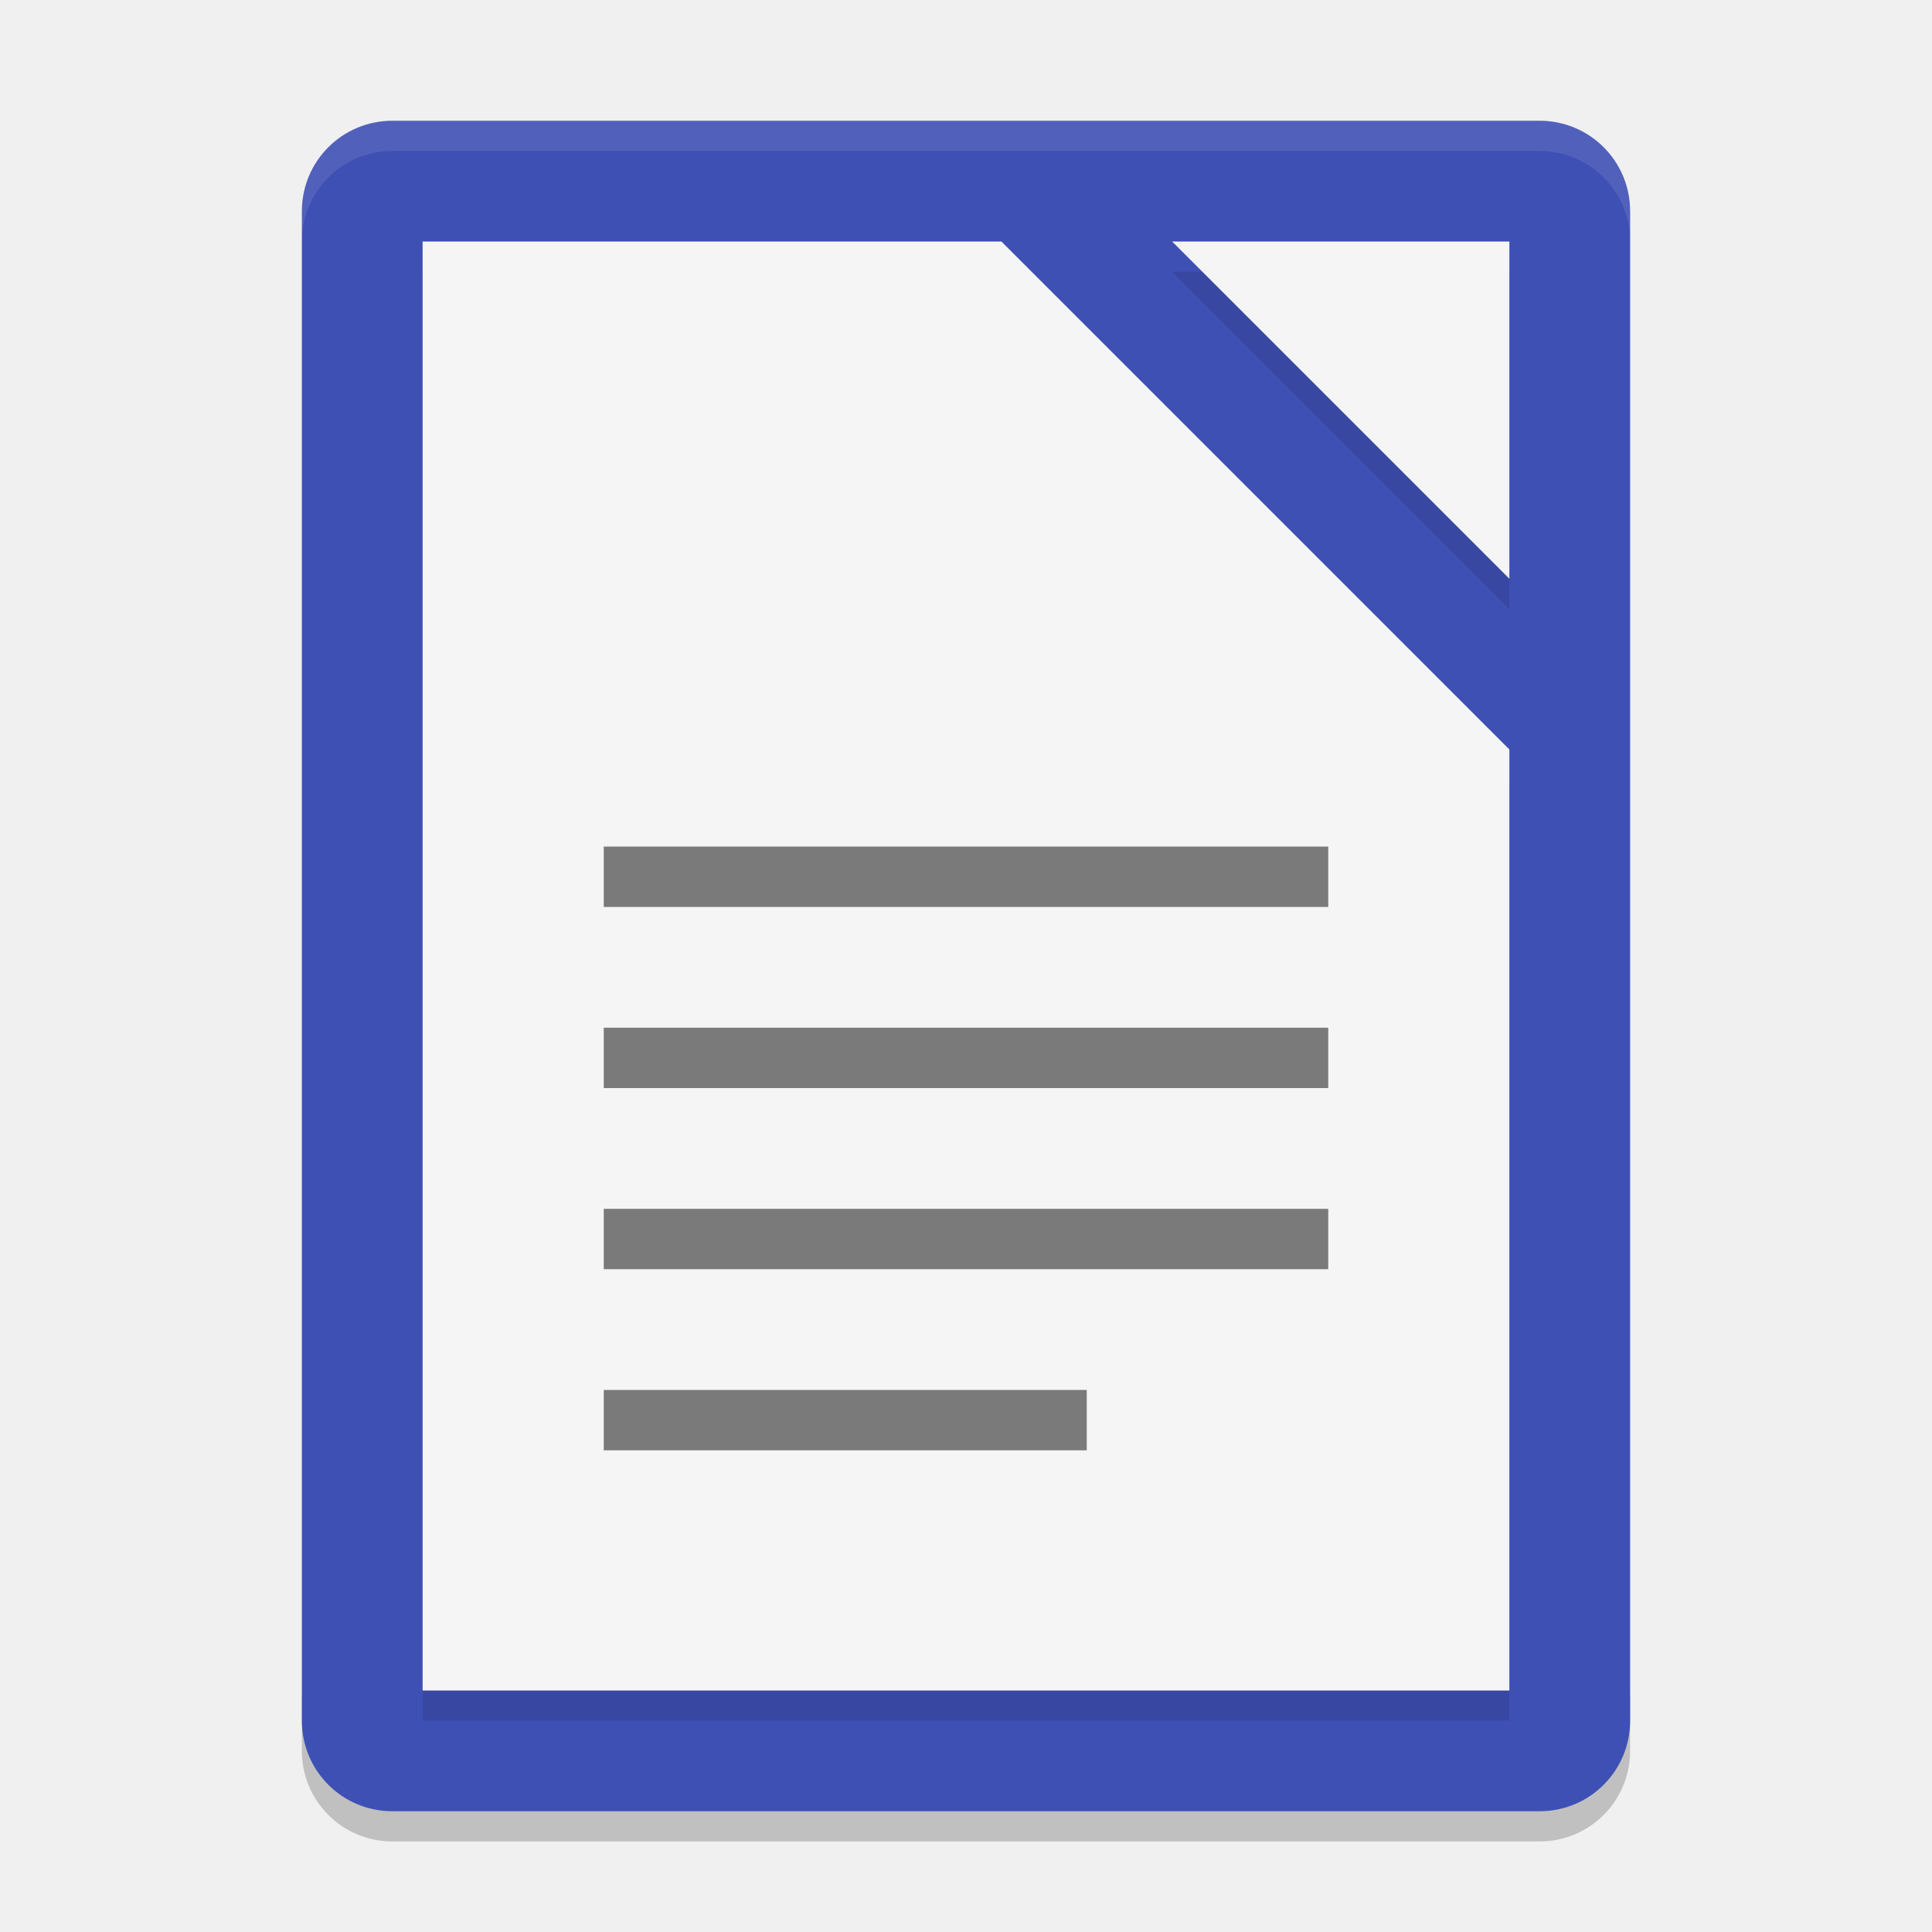
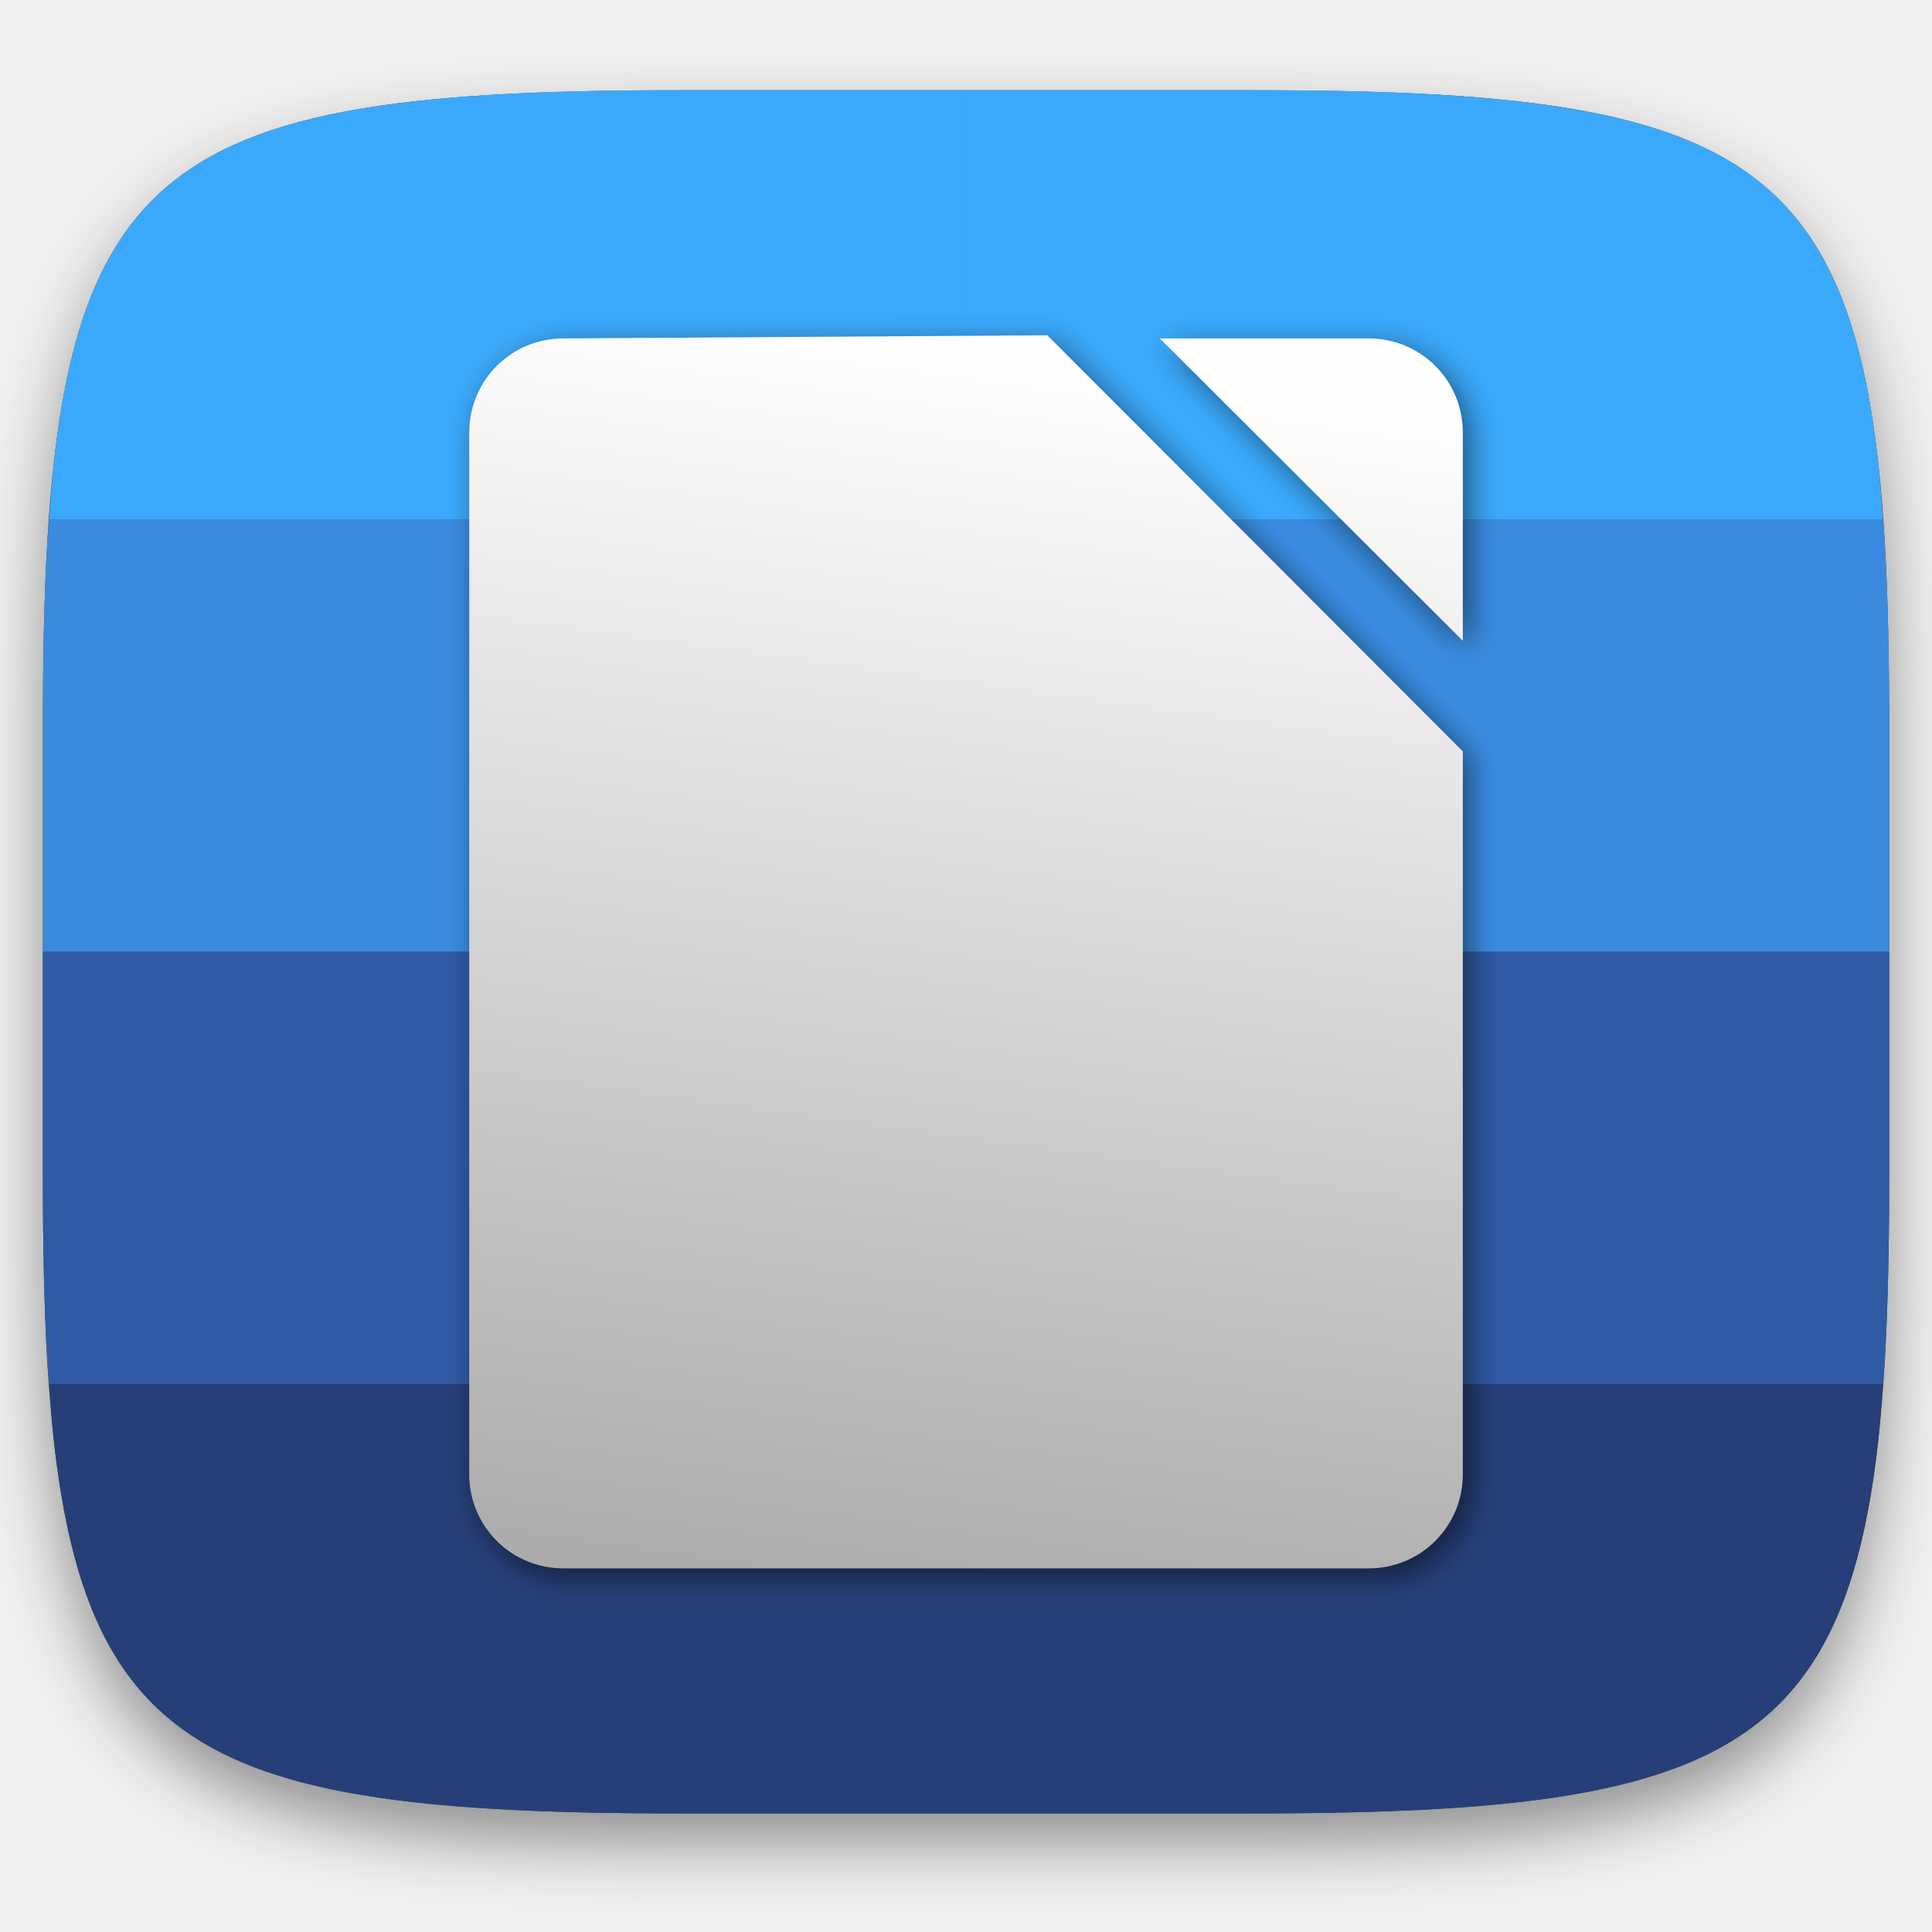
- <svg xmlns="http://www.w3.org/2000/svg" width="64" height="64" version="1">
-   <path style="opacity:0.2" d="m 10,56 0,2 c 0,1.662 1.338,3 3,3 l 38,0 c 1.662,0 3,-1.338 3,-3 l 0,-2 c 0,1.662 -1.338,3 -3,3 l -38,0 c -1.662,0 -3,-1.338 -3,-3 z" />
-   <path style="fill:#3e50b4" d="M 54,57 54,7 C 54,5.338 52.662,4 51,4 L 13,4 c -1.662,0 -3,1.338 -3,3 l 0,50 c 0,1.662 1.338,3 3,3 l 38,0 c 1.662,0 3,-1.338 3,-3 z" />
-   <path style="opacity:0.1" d="M 14,9 14,57 50,57 50,25.828 33.172,9 14,9 Z M 38.828,9 50,20.172 50,9 38.828,9 Z" />
-   <path style="fill:#f5f5f5" d="M 14,8 14,56 50,56 50,24.828 33.172,8 14,8 Z M 38.828,8 50,19.172 50,8 38.828,8 Z" />
-   <path style="opacity:0.1;fill:#ffffff" d="M 13 4 C 11.338 4 10 5.338 10 7 L 10 8 C 10 6.338 11.338 5 13 5 L 51 5 C 52.662 5 54 6.338 54 8 L 54 7 C 54 5.338 52.662 4 51 4 L 13 4 z" />
-   <path style="opacity:0.5" d="m 20,48.044 0,-2 16,0 0,2 z m 0,-6 0,-2 24,0 0,2 z m 0,-6 0,-2 24,0 0,2 z m 0,-6 0,-2 24,0 0,2 z" />
+ <svg xmlns="http://www.w3.org/2000/svg" xmlns:xlink="http://www.w3.org/1999/xlink" style="isolation:isolate" viewBox="0 0 256 256" width="256" height="256" version="1.1" id="svg35">
+   <defs id="defs13">
+     <linearGradient id="linearGradient1233">
+       <stop style="stop-color:#838383;stop-opacity:1;" offset="0" id="stop1229" />
+       <stop style="stop-color:#fefefe;stop-opacity:1" offset="1" id="stop1231" />
+     </linearGradient>
+     <filter id="Tzcz4vEdmITS7wQ3AsSx9hYNK6Mdtix6" x="-200%" y="-200%" width="400%" height="400%" filterUnits="objectBoundingBox" color-interpolation-filters="sRGB">
+       <feGaussianBlur in="SourceGraphic" stdDeviation="4.294" id="feGaussianBlur2" />
+       <feOffset dx="0" dy="4" result="pf_100_offsetBlur" id="feOffset4" />
+       <feFlood flood-color="#000000" flood-opacity="0.4" id="feFlood6" />
+       <feComposite in2="pf_100_offsetBlur" operator="in" result="pf_100_dropShadow" id="feComposite8" />
+       <feBlend in="SourceGraphic" in2="pf_100_dropShadow" mode="normal" id="feBlend10" />
+     </filter>
+     <linearGradient id="_lgradient_0-2" x1="0.5" y1="1" x2="0.5" y2="0" gradientTransform="matrix(244.6483,0,0,228.3384,1.352723,283.6432)" gradientUnits="userSpaceOnUse">
+       <stop offset="0%" stop-opacity="1" style="stop-color:rgb(77,77,77)" id="stop15-9" />
+       <stop offset="100%" stop-opacity="1" style="stop-color:rgb(51,51,51)" id="stop17-1" />
+     </linearGradient>
+     <linearGradient id="_lgradient_0-2-7" x1="0.5" y1="1" x2="0.5" y2="0" gradientTransform="matrix(244.6483,0,0,228.3384,1.352723,283.6432)" gradientUnits="userSpaceOnUse">
+       <stop offset="0%" stop-opacity="1" style="stop-color:rgb(77,77,77)" id="stop15-9-0" />
+       <stop offset="100%" stop-opacity="1" style="stop-color:rgb(51,51,51)" id="stop17-1-9" />
+     </linearGradient>
+     <linearGradient id="_lgradient_0-2-6" x1="0.5" y1="1" x2="0.5" y2="0" gradientTransform="matrix(244.6483,0,0,228.3384,1.352723,283.6432)" gradientUnits="userSpaceOnUse">
+       <stop offset="0%" stop-opacity="1" style="stop-color:rgb(77,77,77)" id="stop15-9-06" />
+       <stop offset="100%" stop-opacity="1" style="stop-color:rgb(51,51,51)" id="stop17-1-2" />
+     </linearGradient>
+     <linearGradient id="_lgradient_0-2-1" x1="0.5" y1="1" x2="0.5" y2="0" gradientTransform="matrix(244.6483,0,0,228.3384,1.352723,283.6432)" gradientUnits="userSpaceOnUse">
+       <stop offset="0%" stop-opacity="1" style="stop-color:rgb(77,77,77)" id="stop15-9-8" />
+       <stop offset="100%" stop-opacity="1" style="stop-color:rgb(51,51,51)" id="stop17-1-7" />
+     </linearGradient>
+     <linearGradient id="_lgradient_0-2-2" x1="0.5" y1="1" x2="0.5" y2="0" gradientTransform="matrix(244.6483,0,0,228.3384,1.352723,283.6432)" gradientUnits="userSpaceOnUse">
+       <stop offset="0%" stop-opacity="1" style="stop-color:rgb(77,77,77)" id="stop15-9-02" />
+       <stop offset="100%" stop-opacity="1" style="stop-color:rgb(51,51,51)" id="stop17-1-3" />
+     </linearGradient>
+     <linearGradient id="_lgradient_0-2-5" x1="0.5" y1="1" x2="0.5" y2="0" gradientTransform="matrix(244.6483,0,0,228.3384,1.352723,283.6432)" gradientUnits="userSpaceOnUse">
+       <stop offset="0%" stop-opacity="1" style="stop-color:rgb(77,77,77)" id="stop15-9-9" />
+       <stop offset="100%" stop-opacity="1" style="stop-color:rgb(51,51,51)" id="stop17-1-22" />
+     </linearGradient>
+     <linearGradient id="_lgradient_0-2-9" x1="0.5" y1="1" x2="0.5" y2="0" gradientTransform="matrix(244.6483,0,0,228.3384,1.352723,283.6432)" gradientUnits="userSpaceOnUse">
+       <stop offset="0%" stop-opacity="1" style="stop-color:rgb(77,77,77)" id="stop15-9-7" />
+       <stop offset="100%" stop-opacity="1" style="stop-color:rgb(51,51,51)" id="stop17-1-36" />
+     </linearGradient>
+     <linearGradient id="_lgradient_0-2-29" x1="0.5" y1="1" x2="0.5" y2="0" gradientTransform="matrix(244.6483,0,0,228.3384,1.352723,283.6432)" gradientUnits="userSpaceOnUse">
+       <stop offset="0%" stop-opacity="1" style="stop-color:rgb(77,77,77)" id="stop15-9-3" />
+       <stop offset="100%" stop-opacity="1" style="stop-color:rgb(51,51,51)" id="stop17-1-1" />
+     </linearGradient>
+     <linearGradient xlink:href="#linearGradient1233" id="linearGradient1235" x1="242.26" y1="-187.655" x2="594.392" y2="-187.655" gradientUnits="userSpaceOnUse" />
+     <linearGradient xlink:href="#linearGradient1233" id="linearGradient1237" gradientUnits="userSpaceOnUse" x1="418.455" y1="263.901" x2="507.677" y2="-385.173" />
+     <linearGradient xlink:href="#linearGradient1233" id="linearGradient1245" gradientUnits="userSpaceOnUse" x1="418.455" y1="263.901" x2="507.677" y2="-385.173" />
+     <linearGradient id="linearGradient1366" x1="0.517" y1="0" x2="0.517" y2="1" gradientTransform="matrix(244.65,0,0,228.34,5.68,11.95)" gradientUnits="userSpaceOnUse">
+       <stop offset="0%" stop-opacity="1" style="stop-color:rgb(255,255,255)" id="stop23-6" />
+       <stop offset="12.5%" stop-opacity="0.098" style="stop-color:rgb(255,255,255)" id="stop25-1" />
+       <stop offset="92.5%" stop-opacity="0.098" style="stop-color:rgb(0,0,0)" id="stop27-0" />
+       <stop offset="100%" stop-opacity="0.498" style="stop-color:rgb(0,0,0)" id="stop29-6" />
+     </linearGradient>
+     <filter style="color-interpolation-filters:sRGB;" id="filter890">
+       <feFlood flood-opacity="0.498" flood-color="rgb(0,0,0)" result="flood" id="feFlood880" />
+       <feComposite in="flood" in2="SourceGraphic" operator="in" result="composite1" id="feComposite882" />
+       <feGaussianBlur in="composite1" stdDeviation="5.2" result="blur" id="feGaussianBlur884" />
+       <feOffset dx="2.8" dy="3" result="offset" id="feOffset886" />
+       <feComposite in="SourceGraphic" in2="offset" operator="over" result="composite2" id="feComposite888" />
+     </filter>
+   </defs>
+   <g filter="url(#Tzcz4vEdmITS7wQ3AsSx9hYNK6Mdtix6)" id="g21">
+     <linearGradient id="_lgradient_0" x1="0.5" y1="1" x2="0.5" y2="0" gradientTransform="matrix(244.6483,0,0,228.3384,5.68,11.95)" gradientUnits="userSpaceOnUse">
+       <stop offset="0%" stop-opacity="1" style="stop-color:rgb(77,77,77)" id="stop15" />
+       <stop offset="100%" stop-opacity="1" style="stop-color:rgb(51,51,51)" id="stop17" />
+     </linearGradient>
+     <path d=" M 165.689 11.95 C 239.745 11.95 250.328 22.507 250.328 96.494 L 250.328 155.745 C 250.328 229.731 239.745 240.288 165.689 240.288 L 90.319 240.288 C 16.264 240.288 5.68 229.731 5.68 155.745 L 5.68 96.494 C 5.68 22.507 16.264 11.95 90.319 11.95 L 165.689 11.95 Z " id="shape" fill="url(#_lgradient_0)" />
+   </g>
+   <g opacity="0.4" id="g33">
+     <linearGradient id="_lgradient_1" x1="0.517" y1="0" x2="0.517" y2="1" gradientTransform="matrix(244.65,0,0,228.34,5.68,11.95)" gradientUnits="userSpaceOnUse">
+       <stop offset="0%" stop-opacity="1" style="stop-color:rgb(255,255,255)" id="stop23" />
+       <stop offset="12.5%" stop-opacity="0.098" style="stop-color:rgb(255,255,255)" id="stop25" />
+       <stop offset="92.5%" stop-opacity="0.098" style="stop-color:rgb(0,0,0)" id="stop27" />
+       <stop offset="100%" stop-opacity="0.498" style="stop-color:rgb(0,0,0)" id="stop29" />
+     </linearGradient>
+     <path d=" M 165.068 11.951 C 169.396 11.941 173.724 11.991 178.052 12.089 C 181.927 12.167 185.803 12.315 189.678 12.541 C 193.131 12.737 196.583 13.022 200.026 13.395 C 203.085 13.73 206.144 14.181 209.174 14.741 C 211.889 15.243 214.574 15.881 217.22 16.657 C 219.62 17.355 221.971 18.219 224.243 19.241 C 226.358 20.184 228.384 21.304 230.302 22.591 C 232.142 23.829 233.863 25.244 235.437 26.806 C 237.001 28.378 238.417 30.088 239.656 31.925 C 240.945 33.841 242.066 35.865 243.02 37.967 C 244.043 40.247 244.909 42.585 245.617 44.972 C 246.394 47.615 247.034 50.297 247.535 53.009 C 248.096 56.035 248.548 59.081 248.883 62.136 C 249.257 65.575 249.542 69.014 249.739 72.462 C 249.965 76.323 250.112 80.194 250.201 84.055 C 250.289 88.378 250.339 92.701 250.329 97.014 L 250.329 155.226 C 250.339 159.549 250.289 163.862 250.201 168.185 C 250.112 172.056 249.965 175.917 249.739 179.778 C 249.542 183.226 249.257 186.675 248.883 190.104 C 248.548 193.159 248.096 196.215 247.535 199.241 C 247.034 201.943 246.394 204.625 245.617 207.268 C 244.909 209.655 244.043 212.003 243.02 214.273 C 242.066 216.385 240.945 218.399 239.656 220.315 C 238.417 222.152 237.001 223.872 235.437 225.434 C 233.863 226.996 232.142 228.411 230.302 229.649 C 228.384 230.936 226.358 232.056 224.243 232.999 C 221.971 234.021 219.62 234.885 217.22 235.593 C 214.574 236.369 211.889 237.007 209.174 237.499 C 206.144 238.068 203.085 238.51 200.026 238.845 C 196.583 239.218 193.131 239.503 189.678 239.699 C 185.803 239.925 181.927 240.073 178.052 240.161 C 173.724 240.249 169.396 240.299 165.068 240.289 L 90.942 240.289 C 86.614 240.299 82.286 240.249 77.958 240.161 C 74.083 240.073 70.207 239.925 66.332 239.699 C 62.879 239.503 59.427 239.218 55.984 238.845 C 52.925 238.51 49.866 238.068 46.836 237.499 C 44.121 237.007 41.436 236.369 38.79 235.593 C 36.39 234.885 34.039 234.021 31.767 232.999 C 29.652 232.056 27.626 230.936 25.708 229.649 C 23.868 228.411 22.147 226.996 20.573 225.434 C 19.009 223.872 17.593 222.152 16.354 220.315 C 15.065 218.399 13.944 216.385 12.99 214.273 C 11.967 212.003 11.101 209.655 10.393 207.268 C 9.616 204.625 8.976 201.943 8.475 199.241 C 7.914 196.215 7.462 193.159 7.127 190.104 C 6.753 186.675 6.468 183.226 6.271 179.778 C 6.045 175.917 5.898 172.056 5.809 168.185 C 5.721 163.862 5.671 159.549 5.681 155.226 L 5.681 97.014 C 5.671 92.701 5.721 88.378 5.809 84.055 C 5.898 80.194 6.045 76.323 6.271 72.462 C 6.468 69.014 6.753 65.575 7.127 62.136 C 7.462 59.081 7.914 56.035 8.475 53.009 C 8.976 50.297 9.616 47.615 10.393 44.972 C 11.101 42.585 11.967 40.247 12.99 37.967 C 13.944 35.865 15.065 33.841 16.354 31.925 C 17.593 30.088 19.009 28.378 20.573 26.806 C 22.147 25.244 23.868 23.829 25.708 22.591 C 27.626 21.304 29.652 20.184 31.767 19.241 C 34.039 18.219 36.39 17.355 38.79 16.657 C 41.436 15.881 44.121 15.243 46.836 14.741 C 49.866 14.181 52.925 13.73 55.984 13.395 C 59.427 13.022 62.879 12.737 66.332 12.541 C 70.207 12.315 74.083 12.167 77.958 12.089 C 82.286 11.991 86.614 11.941 90.942 11.951 L 165.068 11.951 Z  M 165.078 15.96 C 169.376 15.95 173.675 15.999 177.973 16.087 C 181.8 16.176 185.626 16.323 189.452 16.539 C 192.836 16.736 196.219 17.011 199.583 17.384 C 202.554 17.699 205.515 18.131 208.446 18.681 C 211.023 19.153 213.58 19.762 216.099 20.499 C 218.322 21.147 220.495 21.953 222.6 22.896 C 224.509 23.751 226.338 24.763 228.069 25.922 C 229.692 27.013 231.207 28.26 232.594 29.646 C 233.981 31.031 235.23 32.544 236.332 34.165 C 237.492 35.894 238.506 37.712 239.361 39.608 C 240.306 41.72 241.112 43.892 241.761 46.102 C 242.509 48.617 243.109 51.162 243.591 53.736 C 244.132 56.664 244.565 59.611 244.889 62.578 C 245.263 65.938 245.539 69.308 245.735 72.688 C 245.952 76.51 246.109 80.322 246.188 84.144 C 246.276 88.437 246.325 92.721 246.325 97.014 C 246.325 97.014 246.325 97.014 246.325 97.014 L 246.325 155.226 C 246.325 155.226 246.325 155.226 246.325 155.226 C 246.325 159.519 246.276 163.803 246.188 168.096 C 246.109 171.918 245.952 175.74 245.735 179.552 C 245.539 182.932 245.263 186.302 244.889 189.672 C 244.565 192.629 244.132 195.576 243.591 198.504 C 243.109 201.078 242.509 203.623 241.761 206.138 C 241.112 208.358 240.306 210.52 239.361 212.632 C 238.506 214.528 237.492 216.356 236.332 218.075 C 235.23 219.706 233.981 221.219 232.594 222.604 C 231.207 223.98 229.692 225.227 228.069 226.318 C 226.338 227.477 224.509 228.489 222.6 229.344 C 220.495 230.297 218.322 231.093 216.099 231.741 C 213.58 232.478 211.023 233.087 208.446 233.559 C 205.515 234.109 202.554 234.541 199.583 234.865 C 196.219 235.229 192.836 235.514 189.452 235.701 C 185.626 235.917 181.8 236.074 177.973 236.153 C 173.675 236.251 169.376 236.29 165.078 236.29 C 165.078 236.29 165.078 236.29 165.068 236.29 L 90.942 236.29 C 90.932 236.29 90.932 236.29 90.932 236.29 C 86.634 236.29 82.335 236.251 78.037 236.153 C 74.21 236.074 70.384 235.917 66.558 235.701 C 63.174 235.514 59.791 235.229 56.427 234.865 C 53.456 234.541 50.495 234.109 47.564 233.559 C 44.987 233.087 42.43 232.478 39.911 231.741 C 37.688 231.093 35.515 230.297 33.41 229.344 C 31.501 228.489 29.672 227.477 27.941 226.318 C 26.318 225.227 24.803 223.98 23.416 222.604 C 22.029 221.219 20.78 219.706 19.678 218.075 C 18.518 216.356 17.504 214.528 16.649 212.632 C 15.704 210.52 14.898 208.358 14.249 206.138 C 13.501 203.623 12.901 201.078 12.419 198.504 C 11.878 195.576 11.445 192.629 11.121 189.672 C 10.747 186.302 10.472 182.932 10.275 179.552 C 10.058 175.74 9.901 171.918 9.822 168.096 C 9.734 163.803 9.685 159.519 9.685 155.226 C 9.685 155.226 9.685 155.226 9.685 155.226 L 9.685 97.014 C 9.685 97.014 9.685 97.014 9.685 97.014 C 9.685 92.721 9.734 88.437 9.822 84.144 C 9.901 80.322 10.058 76.51 10.275 72.688 C 10.472 69.308 10.747 65.938 11.121 62.578 C 11.445 59.611 11.878 56.664 12.419 53.736 C 12.901 51.162 13.501 48.617 14.249 46.102 C 14.898 43.892 15.704 41.72 16.649 39.608 C 17.504 37.712 18.518 35.894 19.678 34.165 C 20.78 32.544 22.029 31.031 23.416 29.646 C 24.803 28.26 26.318 27.013 27.941 25.922 C 29.672 24.763 31.501 23.751 33.41 22.896 C 35.515 21.953 37.688 21.147 39.911 20.499 C 42.43 19.762 44.987 19.153 47.564 18.681 C 50.495 18.131 53.456 17.699 56.427 17.384 C 59.791 17.011 63.174 16.736 66.558 16.539 C 70.384 16.323 74.21 16.176 78.037 16.087 C 82.335 15.999 86.634 15.95 90.932 15.96 C 90.932 15.96 90.932 15.96 90.942 15.96 L 165.068 15.96 C 165.078 15.96 165.078 15.96 165.078 15.96 Z " fill-rule="evenodd" id="highlight" fill="url(#_lgradient_1)" />
+   </g>
+   <g id="g927" transform="matrix(1.149513,0,0,1.069328,-23.1424,-4.61886)">
+     <path style="opacity:1;fill:#3ba9fb;fill-opacity:1;stroke:none;stroke-width:0;stroke-linecap:round;stroke-miterlimit:4;stroke-dasharray:none" d="M 123.678,283.643 H 85.992 c -9.257,0 -17.522,0.166 -24.898,0.6 -3.688,0.217 -7.155,0.5 -10.412,0.863 -3.257,0.364 -6.305,0.807 -9.156,1.344 -2.852,0.536 -5.507,1.165 -7.979,1.9 -2.472,0.735 -4.761,1.576 -6.879,2.535 -2.118,0.96 -4.065,2.038 -5.855,3.248 -1.79,1.21 -3.422,2.551 -4.91,4.037 -1.488,1.486 -2.831,3.116 -4.043,4.904 -1.211,1.788 -2.291,3.734 -3.252,5.85 -0.961,2.116 -1.803,4.4 -2.539,6.869 -0.736,2.469 -1.367,5.122 -1.904,7.971 -0.537,2.849 -0.981,5.893 -1.346,9.146 -0.266,2.378 -0.447,4.996 -0.633,7.602 H 123.678 Z" id="path1073" transform="matrix(0.8699333,0,0,0.935167,23.89604,-249.7592)" />
+     <path style="opacity:1;isolation:isolate;fill:#3a8be0;fill-opacity:1;stroke:none;stroke-width:0;stroke-linecap:round;stroke-miterlimit:4;stroke-dasharray:none" d="m 2.186,340.512 c -0.068,0.96 -0.176,1.809 -0.234,2.801 -0.434,7.369 -0.598,15.627 -0.598,24.875 v 29.625 H 123.678 v -57.301 z" id="rect857-3" transform="matrix(0.8699333,0,0,0.935167,23.89604,-249.7592)" />
+     <path style="opacity:1;isolation:isolate;fill:#305aa4;fill-opacity:1;stroke:none;stroke-width:0;stroke-linecap:round;stroke-miterlimit:4;stroke-dasharray:none" d="m 1.354,397.812 v 29.625 c 0,9.248 0.164,17.506 0.598,24.875 0.058,0.992 0.166,1.841 0.234,2.801 H 123.678 V 397.812 Z" id="rect857-3-6" transform="matrix(0.8699333,0,0,0.935167,23.89604,-249.7592)" />
+     <path style="opacity:1;isolation:isolate;fill:#263f78;fill-opacity:1;stroke:none;stroke-width:0;stroke-linecap:round;stroke-miterlimit:4;stroke-dasharray:none" d="m 2.186,455.113 c 0.186,2.606 0.367,5.224 0.633,7.602 0.364,3.254 0.808,6.298 1.346,9.146 0.537,2.849 1.168,5.5 1.904,7.969 0.736,2.469 1.578,4.755 2.539,6.871 0.961,2.116 2.04,4.062 3.252,5.85 1.211,1.788 2.555,3.418 4.043,4.904 1.488,1.486 3.12,2.827 4.91,4.037 1.79,1.21 3.737,2.288 5.855,3.248 2.118,0.96 4.407,1.8 6.879,2.535 2.472,0.735 5.127,1.364 7.979,1.9 2.852,0.536 5.899,0.98 9.156,1.344 3.257,0.364 6.724,0.647 10.412,0.863 7.377,0.433 15.641,0.6 24.898,0.6 h 37.686 v -56.869 z" id="rect857-3-7" transform="matrix(0.8699333,0,0,0.935167,23.89604,-249.7592)" />
+     <path style="opacity:1;isolation:isolate;fill:#3ba9fb;fill-opacity:1;stroke:none;stroke-width:0;stroke-linecap:round;stroke-miterlimit:4;stroke-dasharray:none" d="m 245.17,340.512 c -0.186,-2.606 -0.367,-5.224 -0.633,-7.602 -0.364,-3.254 -0.81,-6.298 -1.348,-9.146 -0.537,-2.849 -1.166,-5.502 -1.902,-7.971 -0.736,-2.469 -1.58,-4.754 -2.541,-6.869 -0.961,-2.116 -2.04,-4.062 -3.252,-5.85 -1.211,-1.788 -2.553,-3.418 -4.041,-4.904 -1.488,-1.486 -3.122,-2.827 -4.912,-4.037 -1.79,-1.21 -3.737,-2.288 -5.855,-3.248 -2.118,-0.96 -4.407,-1.8 -6.879,-2.535 -2.472,-0.735 -5.127,-1.364 -7.979,-1.9 -2.852,-0.536 -5.899,-0.98 -9.156,-1.344 -3.257,-0.364 -6.724,-0.647 -10.412,-0.863 -7.377,-0.433 -15.641,-0.6 -24.898,-0.6 h -37.684 v 56.869 z" id="path1085" transform="matrix(0.8699333,0,0,0.935167,23.89604,-249.7592)" />
+     <path style="opacity:1;isolation:isolate;fill:#3a8be0;fill-opacity:1;stroke:none;stroke-width:0;stroke-linecap:round;stroke-miterlimit:4;stroke-dasharray:none" d="m 246.002,397.812 v -29.625 c 0,-9.248 -0.166,-17.506 -0.6,-24.875 -0.058,-0.992 -0.164,-1.841 -0.232,-2.801 H 123.678 v 57.301 z" id="rect857-3-3" transform="matrix(0.8699333,0,0,0.935167,23.89604,-249.7592)" />
+     <path style="opacity:1;isolation:isolate;fill:#305aa4;fill-opacity:1;stroke:none;stroke-width:0;stroke-linecap:round;stroke-miterlimit:4;stroke-dasharray:none" d="m 245.17,455.113 c 0.068,-0.96 0.174,-1.809 0.232,-2.801 0.434,-7.369 0.6,-15.627 0.6,-24.875 v -29.625 H 123.678 v 57.301 z" id="rect857-3-6-5" transform="matrix(0.8699333,0,0,0.935167,23.89604,-249.7592)" />
+     <path style="opacity:1;isolation:isolate;fill:#263f78;fill-opacity:1;stroke:none;stroke-width:0;stroke-linecap:round;stroke-miterlimit:4;stroke-dasharray:none" d="m 123.678,511.982 h 37.684 c 9.257,0 17.522,-0.166 24.898,-0.6 3.688,-0.217 7.155,-0.5 10.412,-0.863 3.257,-0.364 6.305,-0.807 9.156,-1.344 2.852,-0.536 5.507,-1.165 7.979,-1.9 2.472,-0.735 4.761,-1.576 6.879,-2.535 2.118,-0.96 4.065,-2.038 5.855,-3.248 1.79,-1.21 3.424,-2.551 4.912,-4.037 1.488,-1.486 2.83,-3.116 4.041,-4.904 1.211,-1.788 2.291,-3.734 3.252,-5.85 0.961,-2.116 1.805,-4.402 2.541,-6.871 0.736,-2.469 1.365,-5.12 1.902,-7.969 0.537,-2.849 0.983,-5.893 1.348,-9.146 0.266,-2.378 0.447,-4.996 0.633,-7.602 H 123.678 Z" id="rect857-3-7-6" transform="matrix(0.8699333,0,0,0.935167,23.89604,-249.7592)" />
+   </g>
+   <g id="g1227" transform="matrix(0.3738835,0,0,0.3738835,-28.40094,196.2803)" style="fill:url(#linearGradient1235);fill-opacity:1;filter:url(#filter890)">
+     <path id="rect1207" d="m 275.582,-405.036 171.563,-1.126 147.247,147.472 V -2.47 c 0,18.46 -14.862,33.322 -33.322,33.322 H 275.582 c -18.46,0 -33.322,-14.862 -33.322,-33.322 V -371.714 c 0,-18.46 14.862,-33.322 33.322,-33.322 z" style="opacity:1;fill:url(#linearGradient1237);fill-opacity:1;stroke:none;stroke-width:0;stroke-linecap:round;stroke-miterlimit:4;stroke-dasharray:none" />
+     <path id="rect1207-7" d="m 486.996,-405.036 h 74.074 c 18.46,0 33.322,14.862 33.322,33.322 v 73.849 z" style="opacity:1;isolation:isolate;fill:url(#linearGradient1245);fill-opacity:1;stroke:none;stroke-width:0;stroke-linecap:round;stroke-miterlimit:4;stroke-dasharray:none" />
+   </g>
+   <g style="isolation:isolate" id="g927-0" transform="matrix(1.149513,0,0,1.069328,24.61381,-492.45)" />
</svg>
